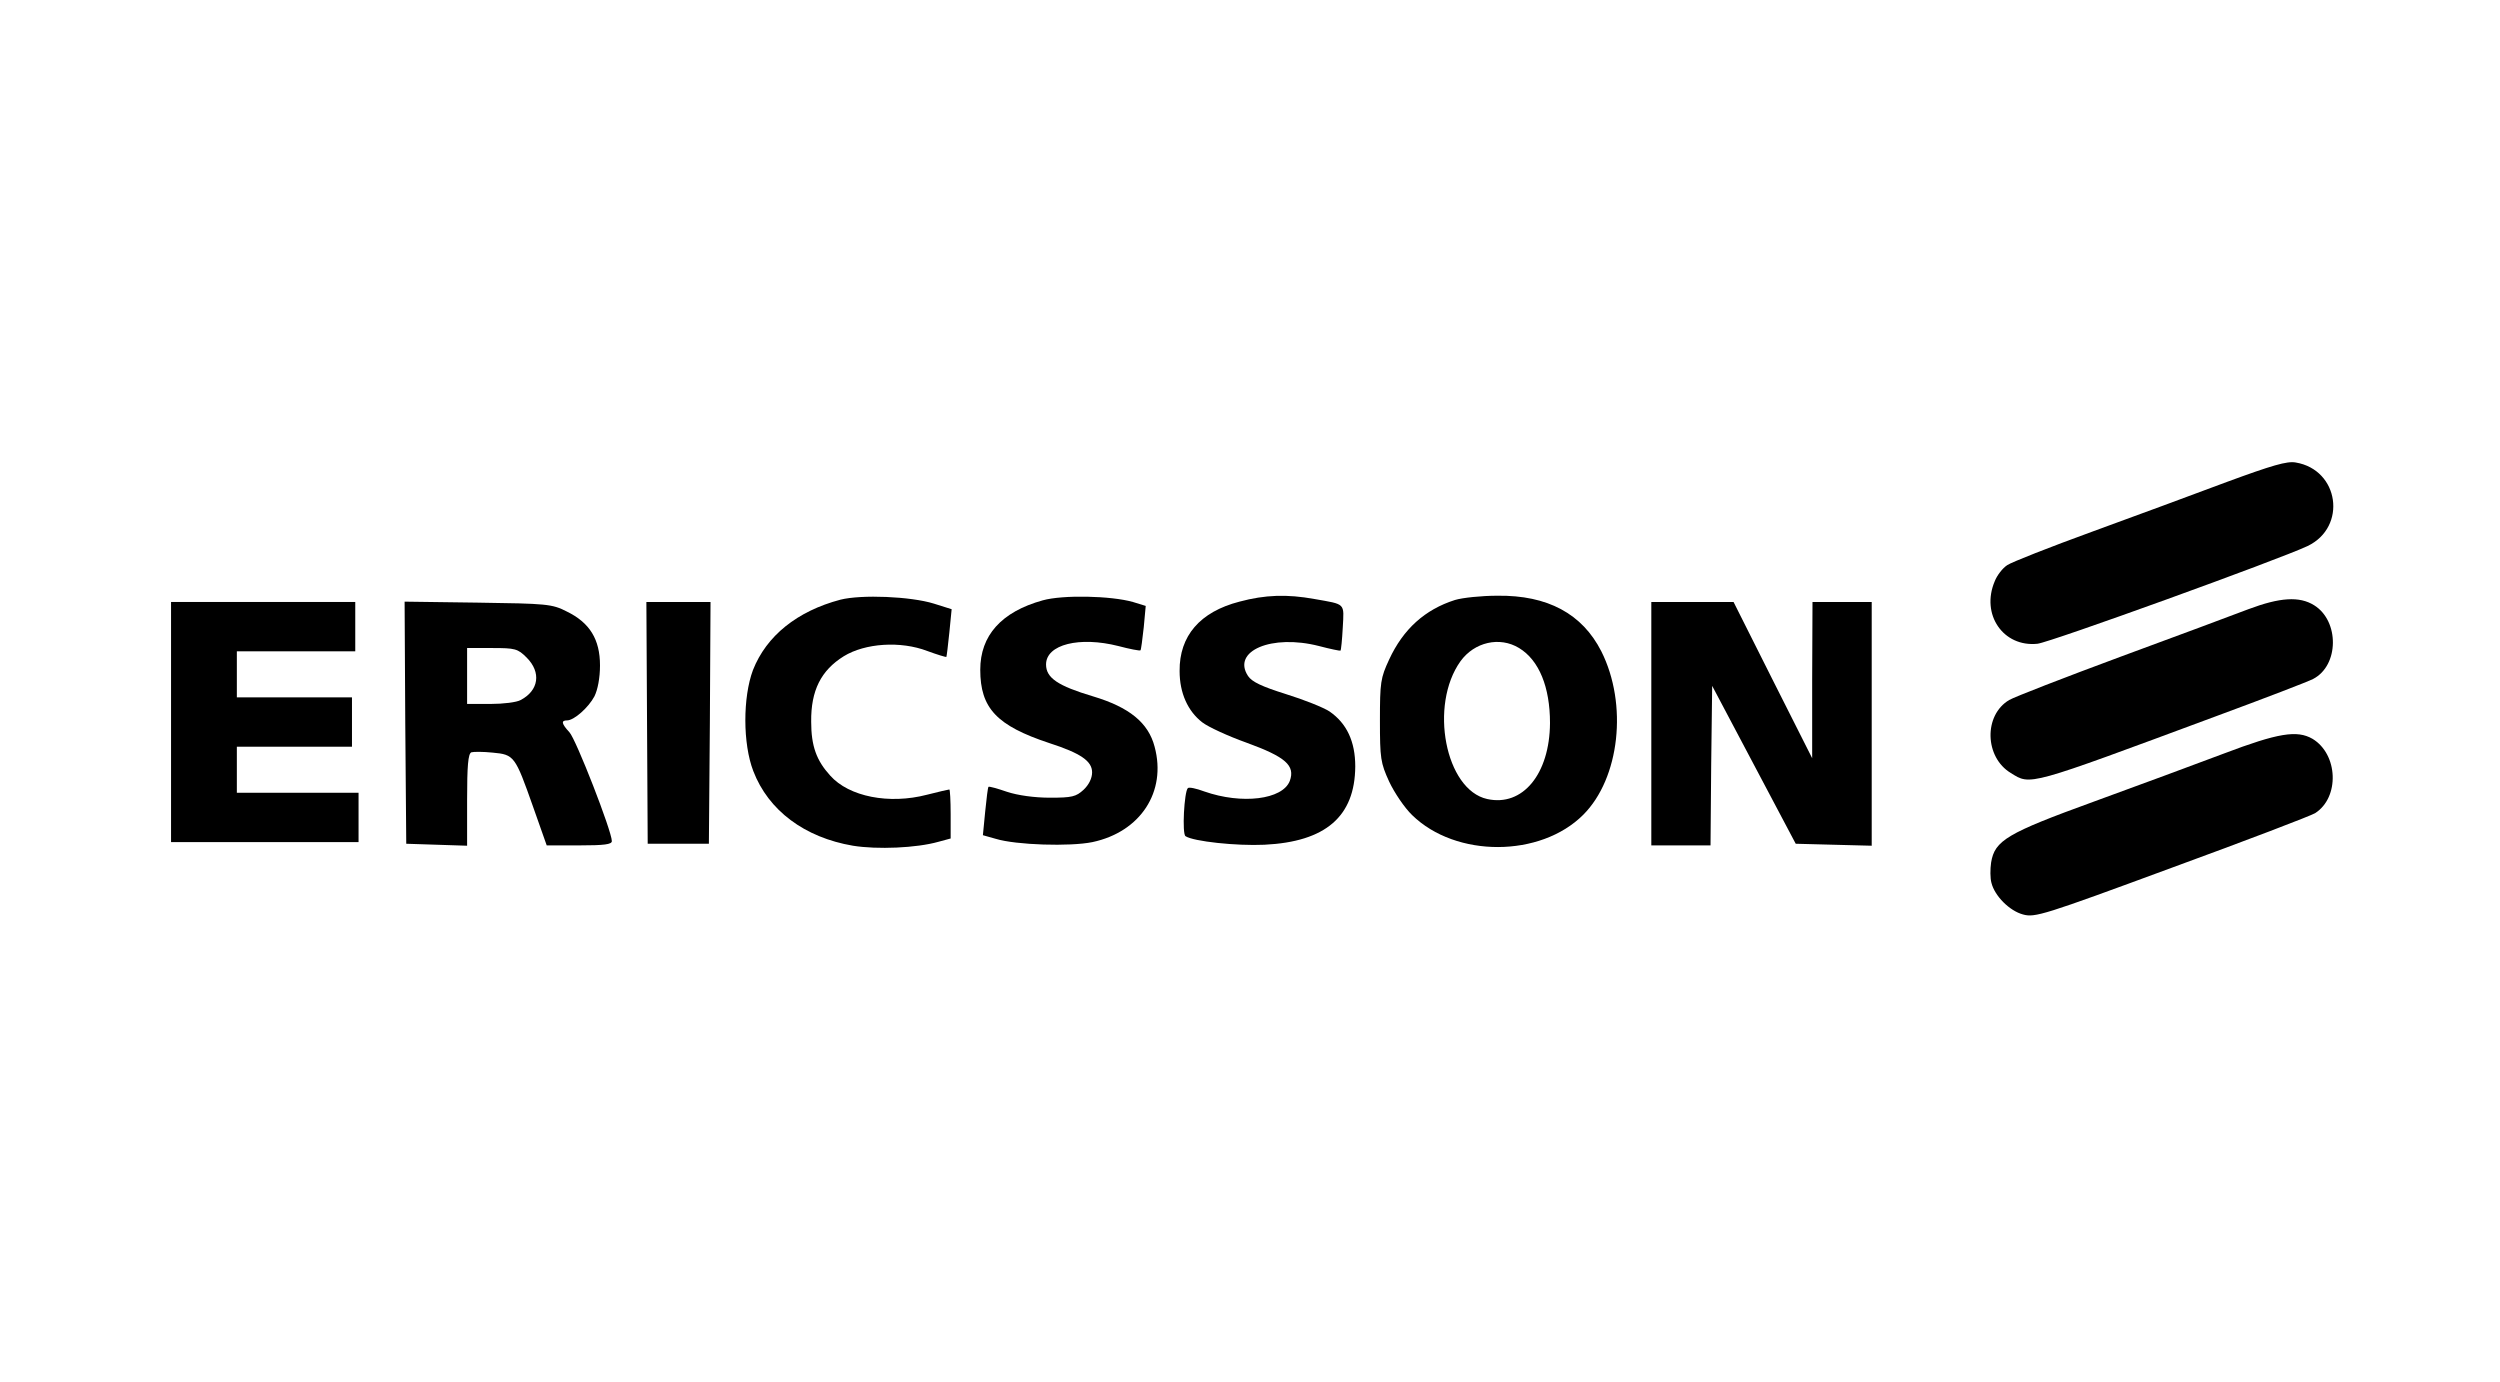
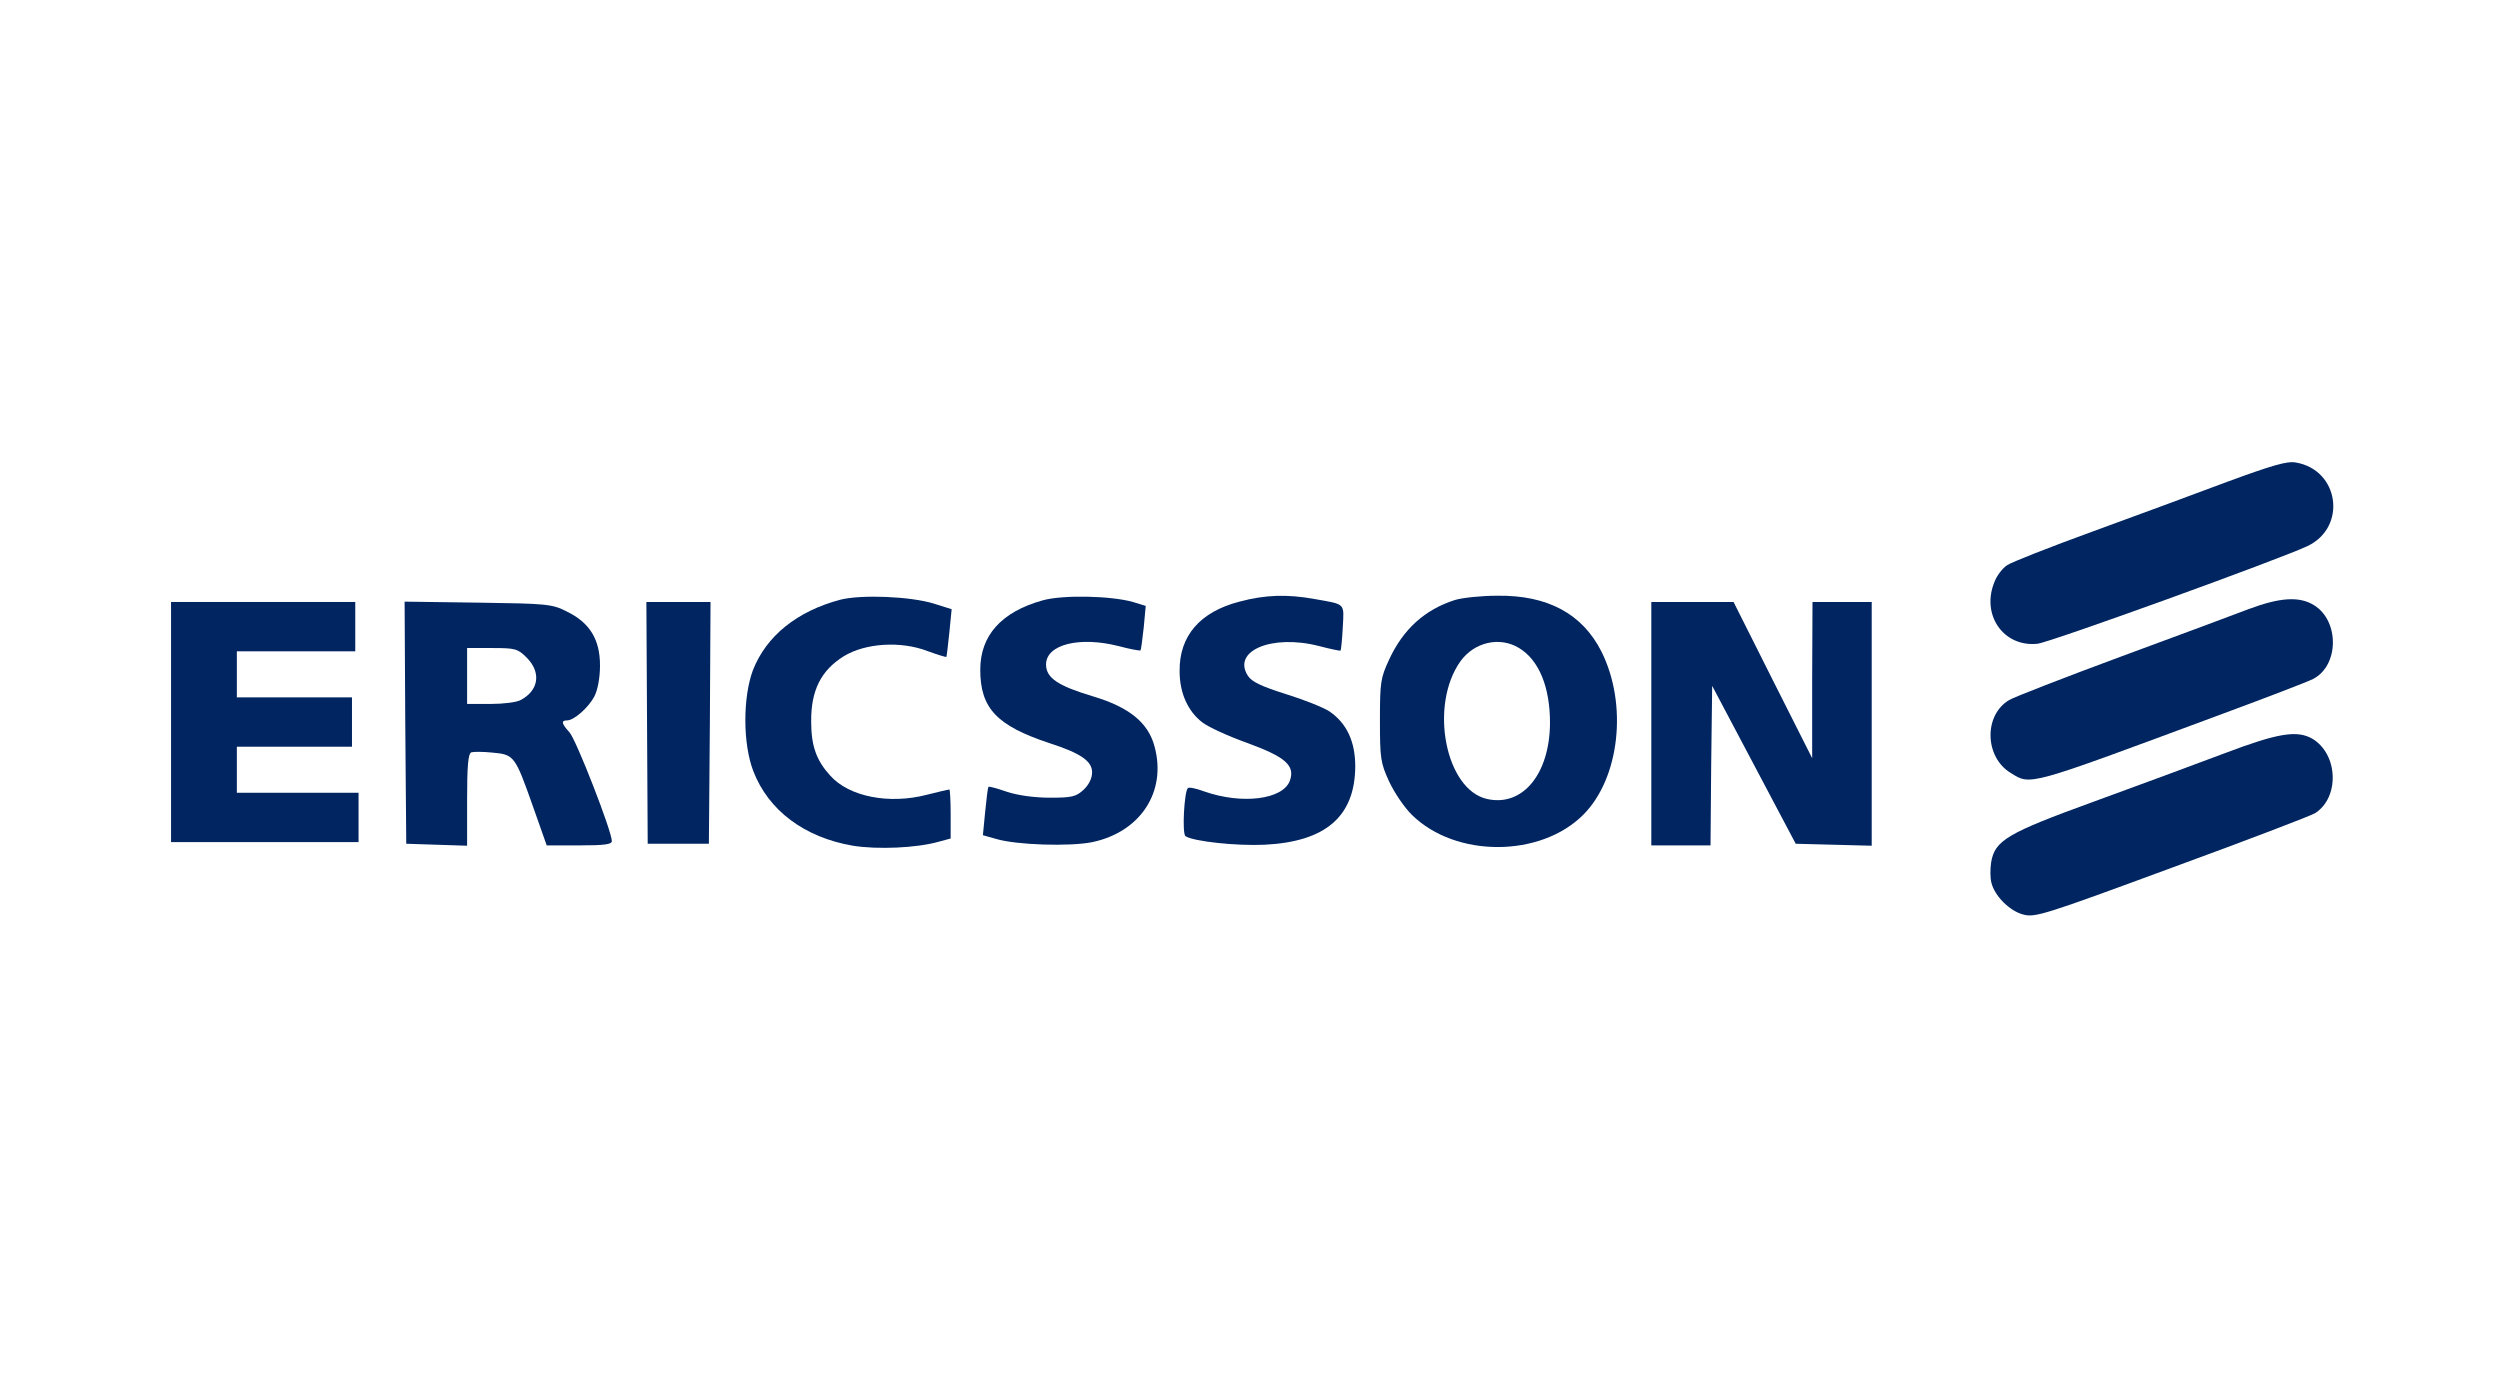
<svg xmlns="http://www.w3.org/2000/svg" version="1.0" width="760pt" height="420pt" viewBox="0 0 760 420" preserveAspectRatio="xMidYMid meet">
-   <g transform="translate(0,420) scale(0.1,-0.1)" fill="#000000" stroke="none">
+   <g transform="translate(0,420) scale(0.1,-0.1)" fill="#002561" stroke="none">
    <path d="M6770 2735 c-96 -36 -280 -104 -409 -151 -129 -47 -246 -93 -259 -102 -14 -9 -31 -31 -38 -49 -43 -101 26 -201 130 -190 38 4 734 256 821 297 121 58 96 232 -36 254 -26 5 -73 -9 -209 -59z" />
    <path d="M2555 2377 c-132 -35 -225 -110 -266 -214 -31 -83 -31 -224 1 -307 46 -120 156 -202 303 -227 74 -12 193 -7 260 12 l37 10 0 74 c0 41 -2 75 -4 75 -2 0 -33 -7 -68 -16 -115 -30 -237 -6 -294 58 -42 46 -58 90 -58 164 -1 95 30 156 99 199 65 40 173 47 254 16 30 -11 56 -19 58 -18 1 2 5 35 9 74 l7 71 -54 17 c-71 22 -220 28 -284 12z" />
    <path d="M3170 2375 c-126 -35 -190 -107 -190 -211 0 -117 50 -170 210 -223 96 -31 130 -55 130 -89 0 -18 -10 -38 -26 -53 -23 -21 -35 -24 -102 -24 -47 0 -98 7 -131 18 -29 10 -54 17 -56 15 -2 -2 -6 -35 -10 -75 l-7 -72 39 -11 c62 -19 226 -24 294 -10 146 31 226 153 189 290 -19 73 -77 120 -187 153 -107 32 -143 56 -143 97 0 61 102 86 220 56 34 -9 65 -15 67 -13 2 2 6 34 10 70 l6 65 -39 12 c-67 19 -213 22 -274 5z" />
    <path d="M3768 2371 c-120 -31 -183 -104 -182 -211 0 -67 25 -122 69 -156 18 -14 79 -42 135 -62 118 -43 148 -69 131 -116 -22 -57 -146 -72 -260 -32 -24 9 -47 14 -50 10 -11 -11 -18 -139 -7 -146 24 -16 155 -30 240 -26 186 9 275 86 276 238 0 76 -26 131 -78 167 -18 12 -78 36 -133 53 -73 23 -103 37 -115 55 -50 76 72 128 216 91 34 -9 64 -15 65 -14 2 2 5 33 7 70 4 76 10 70 -86 87 -83 15 -150 13 -228 -8z" />
    <path d="M4423 2376 c-91 -29 -157 -88 -200 -181 -26 -56 -28 -69 -28 -185 0 -116 2 -129 28 -186 16 -34 47 -80 70 -102 133 -130 390 -129 520 1 111 111 136 336 55 497 -58 114 -163 171 -316 169 -48 0 -106 -6 -129 -13z m195 -146 c61 -37 94 -119 94 -228 -1 -155 -83 -255 -191 -231 -127 28 -177 285 -81 419 42 58 119 76 178 40z" />
    <path d="M6835 2348 c-44 -17 -219 -82 -390 -145 -170 -63 -322 -122 -337 -131 -78 -46 -75 -174 5 -222 61 -38 48 -41 622 172 149 55 282 106 297 114 79 41 80 176 3 224 -45 28 -104 24 -200 -12z" />
    <path d="M520 2005 l0 -365 285 0 285 0 0 75 0 75 -185 0 -185 0 0 70 0 70 175 0 175 0 0 75 0 75 -175 0 -175 0 0 70 0 70 180 0 180 0 0 75 0 75 -280 0 -280 0 0 -365z" />
    <path d="M1232 2003 l3 -368 93 -3 92 -3 0 140 c0 102 3 140 13 144 7 2 36 2 65 -1 65 -6 68 -10 122 -163 l42 -119 99 0 c76 0 99 3 99 13 0 30 -109 310 -129 331 -24 26 -26 36 -7 36 21 0 65 39 83 73 10 20 17 56 17 94 0 79 -31 130 -101 164 -45 23 -60 24 -271 27 l-222 3 2 -368z m369 198 c45 -45 37 -100 -18 -129 -12 -7 -53 -12 -92 -12 l-71 0 0 85 0 85 76 0 c70 0 78 -2 105 -29z" />
    <path d="M1967 2003 l2 -368 93 0 93 0 3 368 2 367 -97 0 -98 0 2 -367z" />
    <path d="M5020 2000 l0 -370 90 0 90 0 2 243 3 242 127 -240 127 -240 115 -3 116 -3 0 371 0 370 -90 0 -90 0 -1 -237 0 -238 -120 238 -119 237 -125 0 -125 0 0 -370z" />
    <path d="M6760 1909 c-85 -32 -263 -98 -395 -146 -264 -96 -301 -118 -312 -185 -3 -20 -3 -48 1 -62 10 -40 55 -85 96 -96 36 -10 62 -2 452 142 227 83 423 158 436 166 75 48 70 179 -8 226 -47 27 -104 18 -270 -45z" />
  </g>
</svg>
